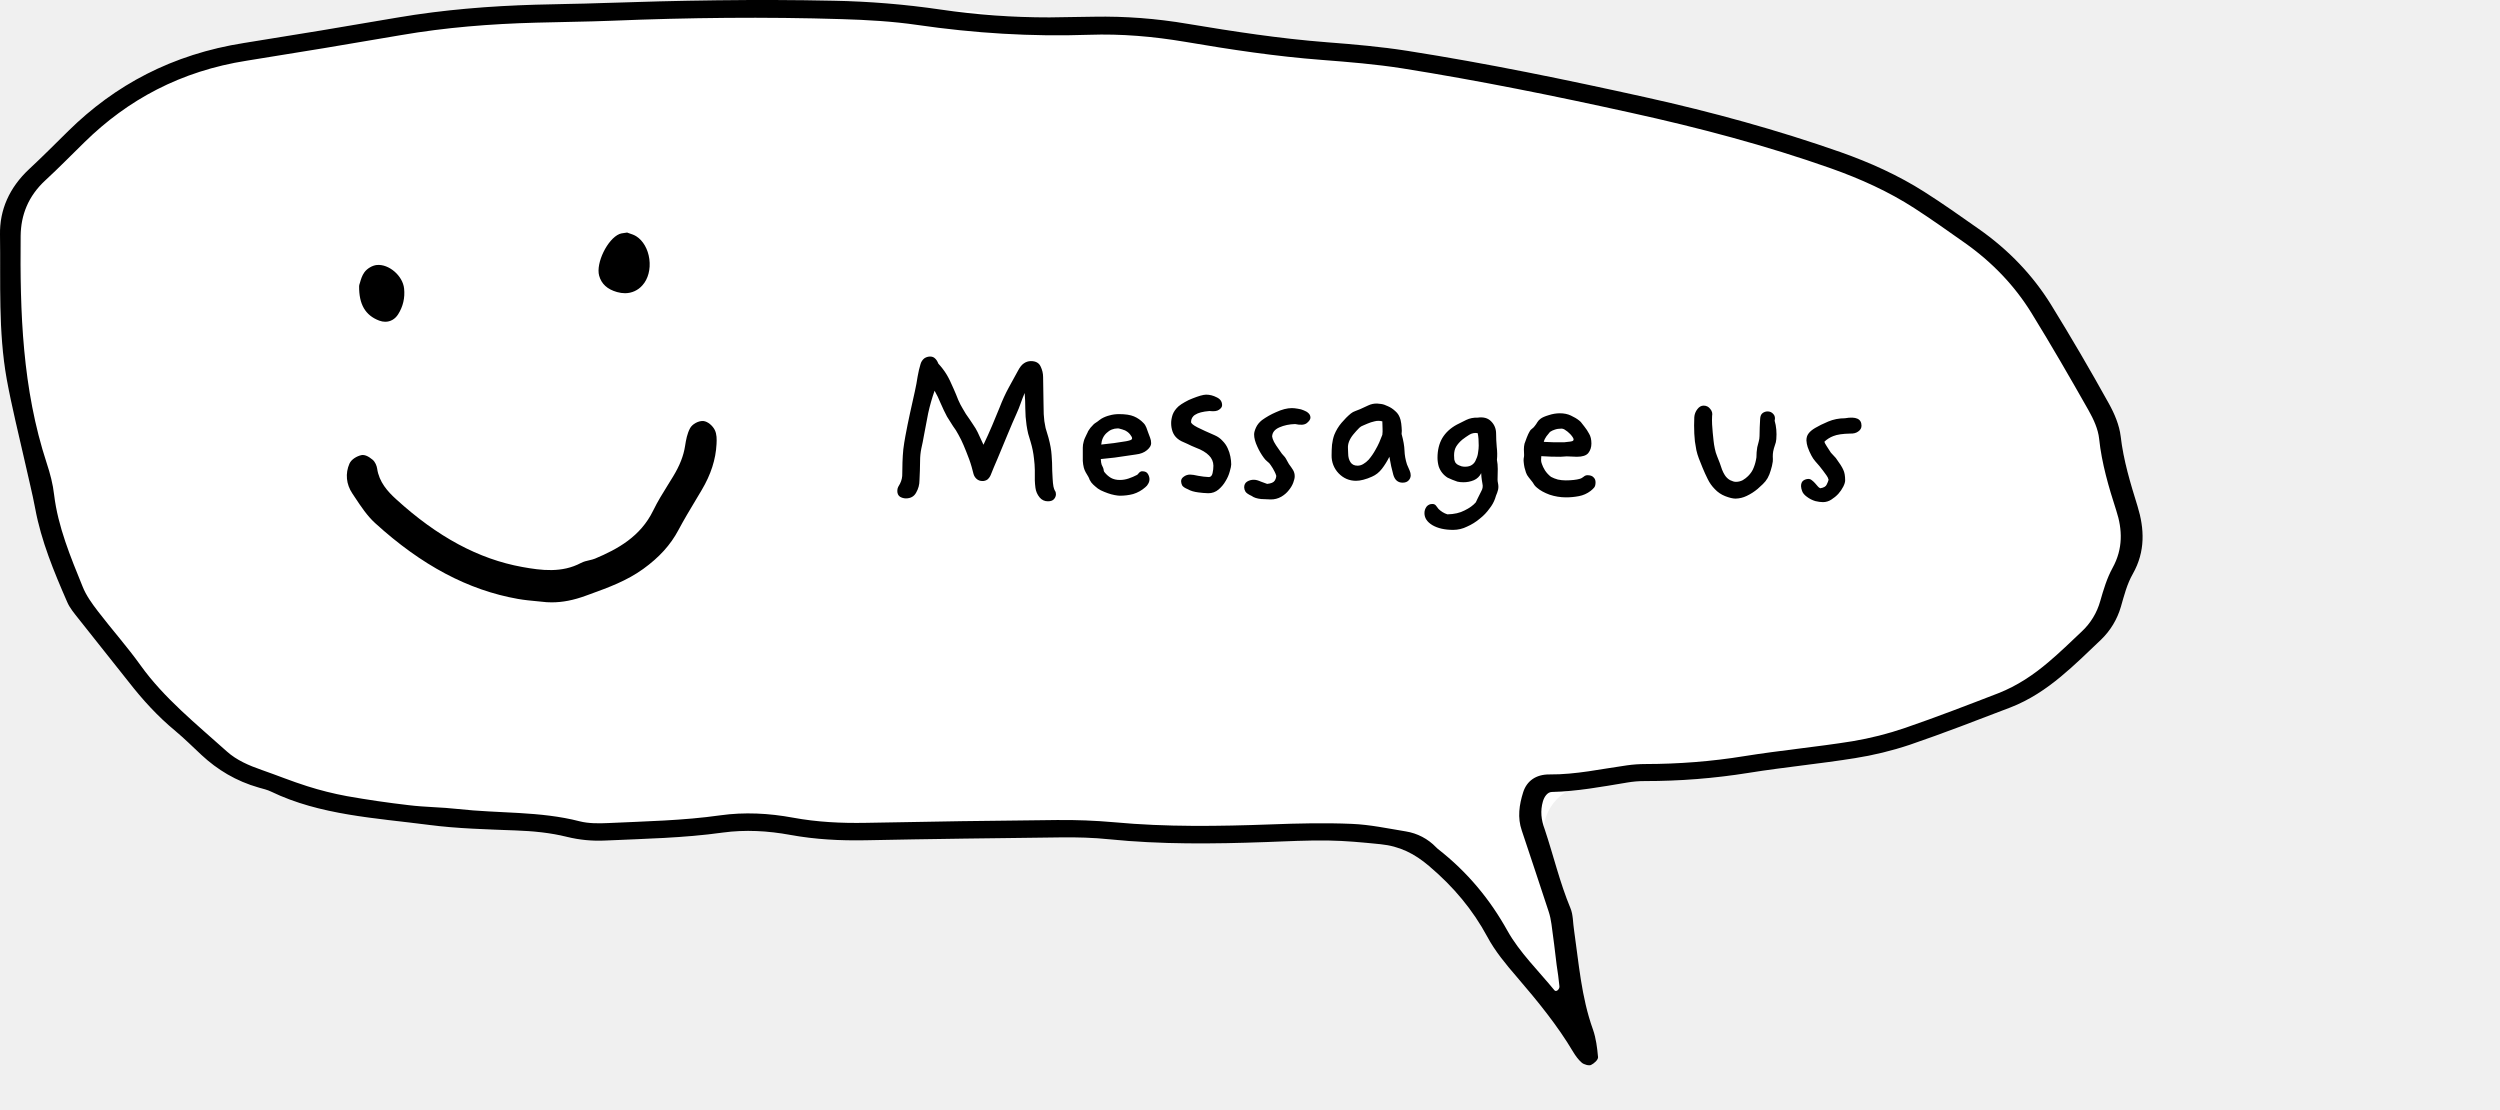
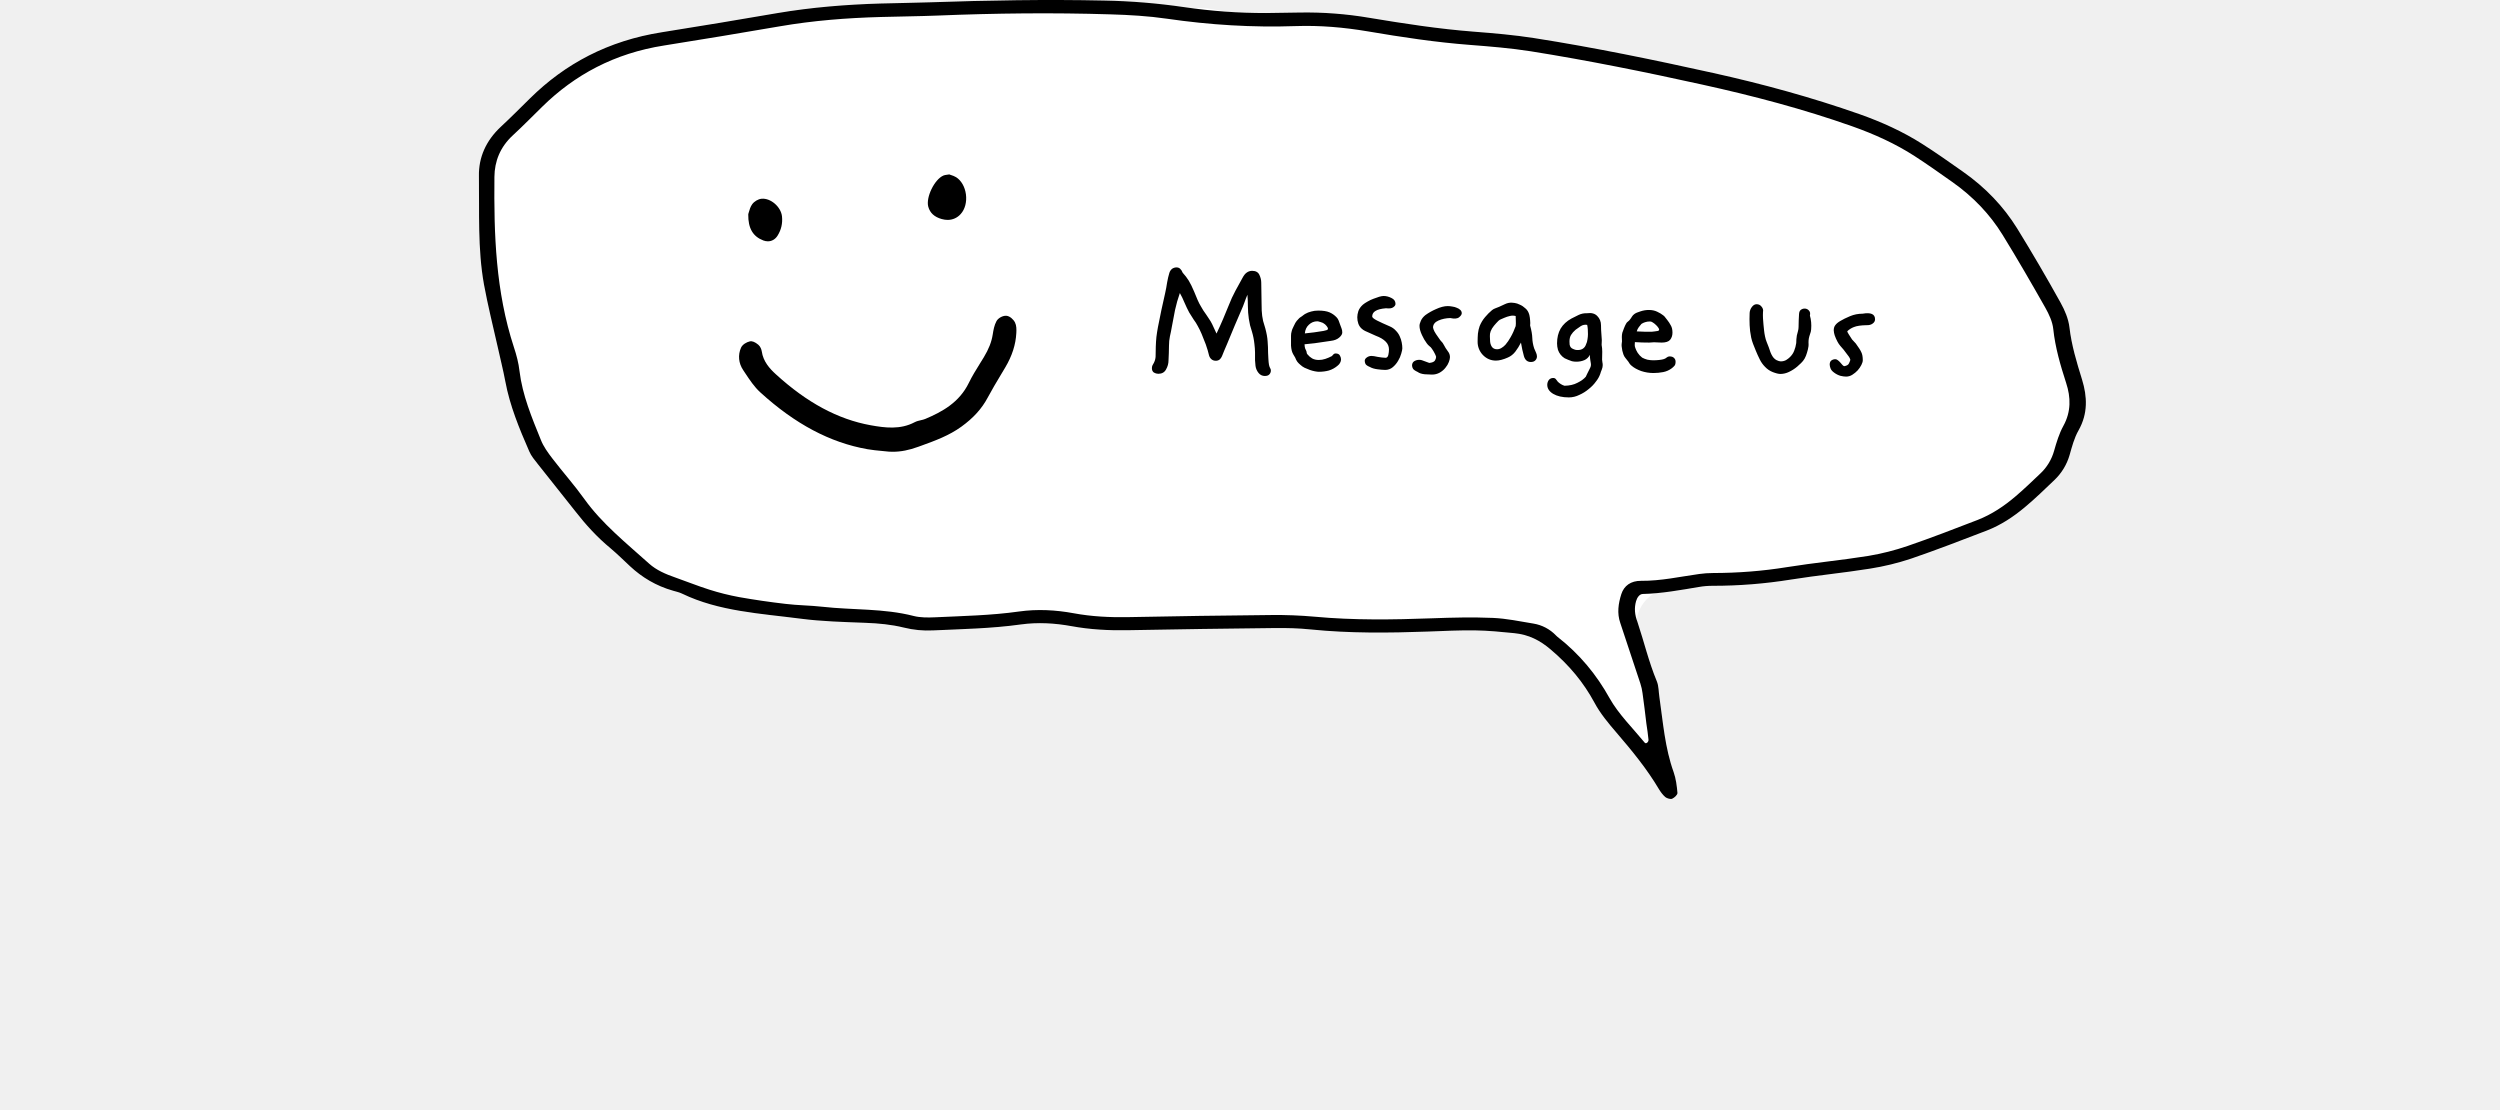
- <svg xmlns="http://www.w3.org/2000/svg" width="169" height="75" fill="none">
+ <svg xmlns="http://www.w3.org/2000/svg" width="169" height="75" fill="none" viewBox="-20 0 179 100">
  <path fill="#fff" d="M1.446 19.219v-4.52a4 4 0 0 1 .963-2.604l1.752-2.043q.286-.333.637-.597L11.38 4.52c.692-.52 1.534-.811 2.39-.94 1.819-.276 4.813-.86 8.176-.86 5.5 0-2.5 0 15.5-2h27.67c.22 0 .445.019.662.055 5.513.927 4.42.944 14.584.945.382 0 .767.054 1.136.152 1.978.527 9.031 2.246 17.222 2.343.48.006.958.092 1.407.259 7.235 2.688 5.893 1.746 8.319 1.746.608 0 1.338.092 2.079.22 2.177.377 5.473 1.601 7.557 2.335l.172.06c2.059.725 4.989 1.756 8.872 3.26.211.082.418.181.607.305 1.016.665 2.137 1.656 3.18 2.25 1.214.69 3.229 1.23 3.948 2.427q.085.142.192.27l2.393 2.873 2.017 2.42c.319.383.56.822.738 1.288 1.234 3.243 4.245 9.195 4.245 11.792q0 .233-.004.443c-.006.296-.923 4.194-.981 4.484a.25.25 0 0 1-.067.125l-2.448 2.448-2.412 2.814c-.387.452-.87.811-1.413 1.052l-3.675 1.634-2.795.932a4 4 0 0 1-.408.112c-1.544.334-11.376 2.456-12.297 2.456h-4l-5 .5-1.918.349a3.3 3.3 0 0 0-2.582 4.15l.849 2.546q.151.455.191.933l.454 5.45a.7.7 0 0 0 .027.141c.232.773-1.066 1.416-1.6.811-.624-.707-1.281-1.368-1.921-1.88-1.179-.944-1.387-3.977-2.557-4.933-2.758-2.25-7.49-4.772-15.943-4.067h-24.5c-4.5-.5-8.5-.5-19.5-.5-3.5 0-10-.5-14-1s-12.5-2.5-19-11.5c-1.2-2-2.166-4.167-2.5-5l-1.866-5.6a4 4 0 0 1-.18-.823l-.954-8.58z" />
  <mask id="a" fill="#fff">
    <path d="M104.3 54.178c.085-.298.296-.636.606-.641 1.713-.04 3.388-.354 5.064-.632a7 7 0 0 1 1.225-.104 44 44 0 0 0 7.034-.558c2.371-.381 4.777-.608 7.159-.99a23 23 0 0 0 3.721-.908c2.285-.782 4.536-1.655 6.788-2.518 1.295-.5 2.41-1.251 3.412-2.083.958-.794 1.838-1.66 2.73-2.509a5.03 5.03 0 0 0 1.331-2.209c.218-.754.414-1.543.811-2.236.857-1.515.785-3.05.315-4.577-.482-1.555-.952-3.1-1.137-4.715-.091-.757-.414-1.528-.803-2.225a168 168 0 0 0-3.915-6.694c-1.218-1.962-2.842-3.679-4.892-5.113-1.209-.847-2.408-1.703-3.672-2.503-1.734-1.102-3.629-1.963-5.644-2.676-4.284-1.504-8.685-2.713-13.182-3.71-5.34-1.183-10.701-2.292-16.135-3.144-1.785-.279-3.613-.438-5.429-.578-3.167-.244-6.294-.727-9.41-1.246a34 34 0 0 0-6.323-.48 302 302 0 0 1-3.007.046A50 50 0 0 1 63.56.642 57 57 0 0 0 56.363.05C51.12-.065 45.87.03 40.631.208c-1.47.054-2.952.063-4.422.108-3.127.093-6.23.342-9.306.864a792 792 0 0 1-10.407 1.725C11.634 3.67 7.768 5.75 4.618 8.853c-.87.857-1.738 1.732-2.64 2.57C.617 12.693-.03 14.204 0 15.858c.048 3.263-.124 6.54.454 9.774.344 1.877.809 3.734 1.23 5.6.229 1.056.502 2.103.698 3.16.405 2.177 1.26 4.246 2.16 6.305.174.409.49.778.773 1.138 1.12 1.424 2.263 2.839 3.384 4.263.928 1.19 1.944 2.314 3.157 3.316.617.519 1.18 1.076 1.765 1.623 1.069.995 2.332 1.767 3.877 2.206.278.077.567.145.823.268 3.303 1.595 7.055 1.783 10.701 2.256 1.907.248 3.865.295 5.801.37 1.184.042 2.347.15 3.48.43a9 9 0 0 0 2.614.254c2.652-.121 5.305-.17 7.93-.537 1.533-.21 3.061-.12 4.57.155 1.675.308 3.369.396 5.093.364 4.422-.09 8.844-.142 13.266-.195 1.061-.01 2.123.016 3.176.125 3.523.357 7.05.32 10.597.192 1.414-.053 2.828-.125 4.244-.105 1.172.015 2.347.131 3.51.247 1.33.131 2.334.652 3.3 1.476 1.673 1.414 2.962 2.972 3.935 4.774.515.969 1.261 1.87 2.007 2.733 1.4 1.63 2.746 3.278 3.807 5.07.16.261.341.514.577.72.135.117.48.22.622.153.219-.104.491-.356.477-.53-.056-.63-.134-1.268-.343-1.867-.793-2.207-.956-4.5-1.284-6.76-.076-.484-.052-.996-.237-1.44-.728-1.752-1.148-3.564-1.744-5.345-.244-.638-.3-1.244-.121-1.872m1.119 12.496c.02.187-.21.411-.336.271-1.086-1.324-2.369-2.58-3.169-4.01-1.177-2.119-2.693-3.974-4.723-5.556a1 1 0 0 1-.113-.107 3.63 3.63 0 0 0-2.043-1.07c-1.209-.197-2.419-.458-3.647-.509-1.815-.077-3.65-.034-5.473.035-3.536.129-7.063.184-10.596-.145a39 39 0 0 0-3.884-.15c-4.3.042-8.601.102-12.912.19-1.658.03-3.296-.05-4.916-.35s-3.28-.388-4.924-.157c-2.514.356-5.046.403-7.576.522-.64.03-1.326.033-1.926-.12-2.678-.693-5.483-.523-8.22-.83-1.108-.126-2.236-.124-3.333-.26a70 70 0 0 1-4.17-.609 22 22 0 0 1-2.687-.673c-1.046-.329-2.049-.74-3.072-1.096-.88-.304-1.704-.664-2.356-1.247-2.068-1.855-4.257-3.616-5.834-5.818-.896-1.254-1.946-2.433-2.886-3.66-.408-.531-.805-1.082-1.037-1.672-.822-2.023-1.666-4.047-1.926-6.2-.08-.72-.27-1.448-.503-2.148-1.65-5.035-1.811-10.197-1.761-15.363.019-1.4.504-2.68 1.679-3.761.913-.84 1.76-1.714 2.64-2.571 2.912-2.86 6.492-4.808 10.98-5.511a792 792 0 0 0 10.407-1.725c3.02-.521 6.057-.76 9.13-.843 1.713-.05 3.415-.062 5.128-.13 5.182-.212 10.367-.27 15.556-.108 1.704.05 3.42.148 5.094.392 3.847.56 7.711.801 11.612.666 2.188-.076 4.348.113 6.5.476 3.05.52 6.121.986 9.233 1.222 1.816.14 3.643.29 5.429.569 5.2.829 10.339 1.87 15.458 3.001 4.607 1.013 9.14 2.211 13.525 3.759 2.015.713 3.91 1.574 5.633 2.686 1.153.747 2.273 1.54 3.382 2.324 1.904 1.337 3.426 2.946 4.554 4.781 1.333 2.161 2.601 4.36 3.846 6.558.343.607.653 1.278.721 1.935.174 1.66.645 3.26 1.161 4.86.421 1.282.456 2.58-.251 3.863-.385.702-.614 1.474-.833 2.237a4.44 4.44 0 0 1-1.256 2.07c-.739.7-1.467 1.407-2.251 2.07-.991.842-2.094 1.593-3.39 2.101-2.086.806-4.173 1.612-6.305 2.345a22.4 22.4 0 0 1-3.544.897c-2.426.391-4.898.619-7.324 1.01-2.216.36-4.436.529-6.68.533a9 9 0 0 0-1.237.087c-1.743.242-3.45.63-5.242.616-.929-.01-1.539.449-1.78 1.193-.272.856-.4 1.726-.097 2.599.608 1.826 1.216 3.643 1.814 5.47.093.282.154.573.192.856.127.921.243 1.833.349 2.755.078.467.136.952.19 1.45" />
  </mask>
  <path fill="#fff" d="M104.3 54.178c.085-.298.296-.636.606-.641 1.713-.04 3.388-.354 5.064-.632a7 7 0 0 1 1.225-.104 44 44 0 0 0 7.034-.558c2.371-.381 4.777-.608 7.159-.99a23 23 0 0 0 3.721-.908c2.285-.782 4.536-1.655 6.788-2.518 1.295-.5 2.41-1.251 3.412-2.083.958-.794 1.838-1.66 2.73-2.509a5.03 5.03 0 0 0 1.331-2.209c.218-.754.414-1.543.811-2.236.857-1.515.785-3.05.315-4.577-.482-1.555-.952-3.1-1.137-4.715-.091-.757-.414-1.528-.803-2.225a168 168 0 0 0-3.915-6.694c-1.218-1.962-2.842-3.679-4.892-5.113-1.209-.847-2.408-1.703-3.672-2.503-1.734-1.102-3.629-1.963-5.644-2.676-4.284-1.504-8.685-2.713-13.182-3.71-5.34-1.183-10.701-2.292-16.135-3.144-1.785-.279-3.613-.438-5.429-.578-3.167-.244-6.294-.727-9.41-1.246a34 34 0 0 0-6.323-.48 302 302 0 0 1-3.007.046A50 50 0 0 1 63.56.642 57 57 0 0 0 56.363.05C51.12-.065 45.87.03 40.631.208c-1.47.054-2.952.063-4.422.108-3.127.093-6.23.342-9.306.864a792 792 0 0 1-10.407 1.725C11.634 3.67 7.768 5.75 4.618 8.853c-.87.857-1.738 1.732-2.64 2.57C.617 12.693-.03 14.204 0 15.858c.048 3.263-.124 6.54.454 9.774.344 1.877.809 3.734 1.23 5.6.229 1.056.502 2.103.698 3.16.405 2.177 1.26 4.246 2.16 6.305.174.409.49.778.773 1.138 1.12 1.424 2.263 2.839 3.384 4.263.928 1.19 1.944 2.314 3.157 3.316.617.519 1.18 1.076 1.765 1.623 1.069.995 2.332 1.767 3.877 2.206.278.077.567.145.823.268 3.303 1.595 7.055 1.783 10.701 2.256 1.907.248 3.865.295 5.801.37 1.184.042 2.347.15 3.48.43a9 9 0 0 0 2.614.254c2.652-.121 5.305-.17 7.93-.537 1.533-.21 3.061-.12 4.57.155 1.675.308 3.369.396 5.093.364 4.422-.09 8.844-.142 13.266-.195 1.061-.01 2.123.016 3.176.125 3.523.357 7.05.32 10.597.192 1.414-.053 2.828-.125 4.244-.105 1.172.015 2.347.131 3.51.247 1.33.131 2.334.652 3.3 1.476 1.673 1.414 2.962 2.972 3.935 4.774.515.969 1.261 1.87 2.007 2.733 1.4 1.63 2.746 3.278 3.807 5.07.16.261.341.514.577.72.135.117.48.22.622.153.219-.104.491-.356.477-.53-.056-.63-.134-1.268-.343-1.867-.793-2.207-.956-4.5-1.284-6.76-.076-.484-.052-.996-.237-1.44-.728-1.752-1.148-3.564-1.744-5.345-.244-.638-.3-1.244-.121-1.872m1.119 12.496c.02.187-.21.411-.336.271-1.086-1.324-2.369-2.58-3.169-4.01-1.177-2.119-2.693-3.974-4.723-5.556a1 1 0 0 1-.113-.107 3.63 3.63 0 0 0-2.043-1.07c-1.209-.197-2.419-.458-3.647-.509-1.815-.077-3.65-.034-5.473.035-3.536.129-7.063.184-10.596-.145a39 39 0 0 0-3.884-.15c-4.3.042-8.601.102-12.912.19-1.658.03-3.296-.05-4.916-.35s-3.28-.388-4.924-.157c-2.514.356-5.046.403-7.576.522-.64.03-1.326.033-1.926-.12-2.678-.693-5.483-.523-8.22-.83-1.108-.126-2.236-.124-3.333-.26a70 70 0 0 1-4.17-.609 22 22 0 0 1-2.687-.673c-1.046-.329-2.049-.74-3.072-1.096-.88-.304-1.704-.664-2.356-1.247-2.068-1.855-4.257-3.616-5.834-5.818-.896-1.254-1.946-2.433-2.886-3.66-.408-.531-.805-1.082-1.037-1.672-.822-2.023-1.666-4.047-1.926-6.2-.08-.72-.27-1.448-.503-2.148-1.65-5.035-1.811-10.197-1.761-15.363.019-1.4.504-2.68 1.679-3.761.913-.84 1.76-1.714 2.64-2.571 2.912-2.86 6.492-4.808 10.98-5.511a792 792 0 0 0 10.407-1.725c3.02-.521 6.057-.76 9.13-.843 1.713-.05 3.415-.062 5.128-.13 5.182-.212 10.367-.27 15.556-.108 1.704.05 3.42.148 5.094.392 3.847.56 7.711.801 11.612.666 2.188-.076 4.348.113 6.5.476 3.05.52 6.121.986 9.233 1.222 1.816.14 3.643.29 5.429.569 5.2.829 10.339 1.87 15.458 3.001 4.607 1.013 9.14 2.211 13.525 3.759 2.015.713 3.91 1.574 5.633 2.686 1.153.747 2.273 1.54 3.382 2.324 1.904 1.337 3.426 2.946 4.554 4.781 1.333 2.161 2.601 4.36 3.846 6.558.343.607.653 1.278.721 1.935.174 1.66.645 3.26 1.161 4.86.421 1.282.456 2.58-.251 3.863-.385.702-.614 1.474-.833 2.237a4.44 4.44 0 0 1-1.256 2.07c-.739.7-1.467 1.407-2.251 2.07-.991.842-2.094 1.593-3.39 2.101-2.086.806-4.173 1.612-6.305 2.345a22.4 22.4 0 0 1-3.544.897c-2.426.391-4.898.619-7.324 1.01-2.216.36-4.436.529-6.68.533a9 9 0 0 0-1.237.087c-1.743.242-3.45.63-5.242.616-.929-.01-1.539.449-1.78 1.193-.272.856-.4 1.726-.097 2.599.608 1.826 1.216 3.643 1.814 5.47.093.282.154.573.192.856.127.921.243 1.833.349 2.755.078.467.136.952.19 1.45" />
  <path stroke="#000" stroke-width="4" d="M104.3 54.178c.085-.298.296-.636.606-.641 1.713-.04 3.388-.354 5.064-.632a7 7 0 0 1 1.225-.104 44 44 0 0 0 7.034-.558c2.371-.381 4.777-.608 7.159-.99a23 23 0 0 0 3.721-.908c2.285-.782 4.536-1.655 6.788-2.518 1.295-.5 2.41-1.251 3.412-2.083.958-.794 1.838-1.66 2.73-2.509a5.03 5.03 0 0 0 1.331-2.209c.218-.754.414-1.543.811-2.236.857-1.515.785-3.05.315-4.577-.482-1.555-.952-3.1-1.137-4.715-.091-.757-.414-1.528-.803-2.225a168 168 0 0 0-3.915-6.694c-1.218-1.962-2.842-3.679-4.892-5.113-1.209-.847-2.408-1.703-3.672-2.503-1.734-1.102-3.629-1.963-5.644-2.676-4.284-1.504-8.685-2.713-13.182-3.71-5.34-1.183-10.701-2.292-16.135-3.144-1.785-.279-3.613-.438-5.429-.578-3.167-.244-6.294-.727-9.41-1.246a34 34 0 0 0-6.323-.48 302 302 0 0 1-3.007.046A50 50 0 0 1 63.56.642 57 57 0 0 0 56.363.05C51.12-.065 45.87.03 40.631.208c-1.47.054-2.952.063-4.422.108-3.127.093-6.23.342-9.306.864a792 792 0 0 1-10.407 1.725C11.634 3.67 7.768 5.75 4.618 8.853c-.87.857-1.738 1.732-2.64 2.57C.617 12.693-.03 14.204 0 15.858c.048 3.263-.124 6.54.454 9.774.344 1.877.809 3.734 1.23 5.6.229 1.056.502 2.103.698 3.16.405 2.177 1.26 4.246 2.16 6.305.174.409.49.778.773 1.138 1.12 1.424 2.263 2.839 3.384 4.263.928 1.19 1.944 2.314 3.157 3.316.617.519 1.18 1.076 1.765 1.623 1.069.995 2.332 1.767 3.877 2.206.278.077.567.145.823.268 3.303 1.595 7.055 1.783 10.701 2.256 1.907.248 3.865.295 5.801.37 1.184.042 2.347.15 3.48.43a9 9 0 0 0 2.614.254c2.652-.121 5.305-.17 7.93-.537 1.533-.21 3.061-.12 4.57.155 1.675.308 3.369.396 5.093.364 4.422-.09 8.844-.142 13.266-.195 1.061-.01 2.123.016 3.176.125 3.523.357 7.05.32 10.597.192 1.414-.053 2.828-.125 4.244-.105 1.172.015 2.347.131 3.51.247 1.33.131 2.334.652 3.3 1.476 1.673 1.414 2.962 2.972 3.935 4.774.515.969 1.261 1.87 2.007 2.733 1.4 1.63 2.746 3.278 3.807 5.07.16.261.341.514.577.72.135.117.48.22.622.153.219-.104.491-.356.477-.53-.056-.63-.134-1.268-.343-1.867-.793-2.207-.956-4.5-1.284-6.76-.076-.484-.052-.996-.237-1.44-.728-1.752-1.148-3.564-1.744-5.345-.244-.638-.3-1.244-.121-1.872Zm1.119 12.496c.02.187-.21.411-.336.271-1.086-1.324-2.369-2.58-3.169-4.01-1.177-2.119-2.693-3.974-4.723-5.556a1 1 0 0 1-.113-.107 3.63 3.63 0 0 0-2.043-1.07c-1.209-.197-2.419-.458-3.647-.509-1.815-.077-3.65-.034-5.473.035-3.536.129-7.063.184-10.596-.145a39 39 0 0 0-3.884-.15c-4.3.042-8.601.102-12.912.19-1.658.03-3.296-.05-4.916-.35s-3.28-.388-4.924-.157c-2.514.356-5.046.403-7.576.522-.64.03-1.326.033-1.926-.12-2.678-.693-5.483-.523-8.22-.83-1.108-.126-2.236-.124-3.333-.26a70 70 0 0 1-4.17-.609 22 22 0 0 1-2.687-.673c-1.046-.329-2.049-.74-3.072-1.096-.88-.304-1.704-.664-2.356-1.247-2.068-1.855-4.257-3.616-5.834-5.818-.896-1.254-1.946-2.433-2.886-3.66-.408-.531-.805-1.082-1.037-1.672-.822-2.023-1.666-4.047-1.926-6.2-.08-.72-.27-1.448-.503-2.148-1.65-5.035-1.811-10.197-1.761-15.363.019-1.4.504-2.68 1.679-3.761.913-.84 1.76-1.714 2.64-2.571 2.912-2.86 6.492-4.808 10.98-5.511a792 792 0 0 0 10.407-1.725c3.02-.521 6.057-.76 9.13-.843 1.713-.05 3.415-.062 5.128-.13 5.182-.212 10.367-.27 15.556-.108 1.704.05 3.42.148 5.094.392 3.847.56 7.711.801 11.612.666 2.188-.076 4.348.113 6.5.476 3.05.52 6.121.986 9.233 1.222 1.816.14 3.643.29 5.429.569 5.2.829 10.339 1.87 15.458 3.001 4.607 1.013 9.14 2.211 13.525 3.759 2.015.713 3.91 1.574 5.633 2.686 1.153.747 2.273 1.54 3.382 2.324 1.904 1.337 3.426 2.946 4.554 4.781 1.333 2.161 2.601 4.36 3.846 6.558.343.607.653 1.278.721 1.935.174 1.66.645 3.26 1.161 4.86.421 1.282.456 2.58-.251 3.863-.385.702-.614 1.474-.833 2.237a4.44 4.44 0 0 1-1.256 2.07c-.739.7-1.467 1.407-2.251 2.07-.991.842-2.094 1.593-3.39 2.101-2.086.806-4.173 1.612-6.305 2.345a22.4 22.4 0 0 1-3.544.897c-2.426.391-4.898.619-7.324 1.01-2.216.36-4.436.529-6.68.533a9 9 0 0 0-1.237.087c-1.743.242-3.45.63-5.242.616-.929-.01-1.539.449-1.78 1.193-.272.856-.4 1.726-.097 2.599.608 1.826 1.216 3.643 1.814 5.47.093.282.154.573.192.856.127.921.243 1.833.349 2.755.078.467.136.952.19 1.45Z" mask="url(#a)" />
  <path fill="#000" d="M65.95 28.96q.14.238.266.532t.266.574q.308-.644.588-1.302.28-.672.504-1.218.28-.727.616-1.344.336-.63.63-1.148.182-.35.392-.49a.83.83 0 0 1 .476-.154q.49 0 .658.364.168.35.168.714.014.448.014.896t.014.896q0 .448.014.714.014.252.042.476.028.21.084.462l.196.658q.181.672.21 1.176.042.504.042 1.05.015.238.028.546.015.308.056.532.041.182.098.28.07.084.07.238a.5.5 0 0 1-.14.336q-.127.14-.406.14a.7.7 0 0 1-.56-.266 1.26 1.26 0 0 1-.28-.644 5 5 0 0 1-.042-.504v-.7a7 7 0 0 0-.056-.77 6 6 0 0 0-.224-1.12l-.168-.56a7 7 0 0 1-.112-.588 8 8 0 0 1-.084-1.12q0-.517-.042-1.05a10 10 0 0 0-.266.686 8 8 0 0 1-.28.7q-.266.588-.602 1.4l-.686 1.652q-.126.307-.252.588l-.21.518a.8.8 0 0 1-.224.308.56.56 0 0 1-.35.098.57.57 0 0 1-.378-.14.7.7 0 0 1-.21-.336 19 19 0 0 0-.126-.476 7 7 0 0 0-.168-.518q-.21-.56-.378-.952a7 7 0 0 0-.35-.714 4 4 0 0 0-.364-.574q-.196-.294-.406-.644-.21-.392-.434-.91a7 7 0 0 0-.406-.84 13 13 0 0 0-.434 1.526q-.154.756-.28 1.47-.084.49-.182.91-.084.405-.084.84 0 .336-.014.658l-.028.658q0 .435-.224.826-.21.392-.7.392a.8.8 0 0 1-.392-.112q-.182-.126-.182-.392 0-.154.056-.266l.126-.224a1.4 1.4 0 0 0 .154-.7q0-.378.014-.756.014-.435.056-.868.056-.448.14-.896a49 49 0 0 1 .308-1.526q.168-.77.336-1.512.112-.504.182-.98.084-.476.196-.84a.76.76 0 0 1 .252-.392.7.7 0 0 1 .392-.126q.21 0 .336.126.14.126.224.35.322.35.546.714t.49.994q.168.378.308.742.154.35.294.574a6 6 0 0 0 .476.742l.196.294q.112.154.21.322m7.317 2.66a2.5 2.5 0 0 1-.07-.462v-.896q.001-.21.056-.392.03-.14.084-.252.057-.126.112-.238a1 1 0 0 0 .07-.14.5.5 0 0 1 .07-.14q.057-.098.126-.182.084-.098.168-.182a.6.6 0 0 1 .14-.126l.168-.112q.057-.041.126-.098a1 1 0 0 1 .14-.098q.267-.154.56-.224.294-.084.63-.084.645 0 1.008.154.365.154.644.448.127.126.196.308.071.168.126.35.057.168.126.336.07.168.07.378 0 .224-.28.462-.279.239-.756.294-.84.126-1.442.21-.588.07-.924.098.014.265.056.378.042.098.098.21a.5.5 0 0 1 .042.182.25.25 0 0 0 .07.14q.183.224.42.364.253.14.602.14.294 0 .588-.098t.588-.252q.099-.097.154-.168a.25.25 0 0 1 .182-.07q.294 0 .392.196a.7.7 0 0 1 .098.322.6.6 0 0 1-.084.322.7.7 0 0 1-.196.238 2.2 2.2 0 0 1-.826.462q-.42.112-.896.112-.126 0-.35-.042a3 3 0 0 1-.462-.126 5 5 0 0 1-.476-.196 1.6 1.6 0 0 1-.378-.266 2 2 0 0 0-.14-.126 2 2 0 0 0-.126-.14 1.4 1.4 0 0 1-.112-.182 1 1 0 0 0-.084-.196 5 5 0 0 0-.182-.308 1.4 1.4 0 0 1-.126-.308m2.604-2.59a.7.7 0 0 0-.154-.042.4.4 0 0 0-.154-.028q-.433 0-.756.308-.322.294-.364.784l.854-.098q.504-.07.826-.126.154-.028.28-.07t.126-.126q0-.098-.126-.252a.9.9 0 0 0-.294-.252.3.3 0 0 0-.126-.056.5.5 0 0 0-.112-.042m5.805 4.312a6 6 0 0 1-.672-.056q-.435-.055-.7-.21-.308-.126-.392-.266a.7.7 0 0 1-.07-.28q0-.182.182-.308a.7.7 0 0 1 .42-.14q.195 0 .56.084.378.07.728.084.181-.014.238-.266t.056-.504a.97.97 0 0 0-.294-.686q-.294-.308-.896-.532a7 7 0 0 1-.56-.252q-.225-.098-.406-.182a1.3 1.3 0 0 1-.294-.196 1.1 1.1 0 0 1-.308-.448 1.7 1.7 0 0 1-.098-.588q0-.252.098-.56.112-.308.406-.574.168-.14.42-.28.266-.155.532-.252.28-.112.518-.182.252-.07.392-.07.364 0 .714.182.364.168.364.532 0 .168-.21.308-.195.14-.644.084-.672.055-.966.252a.56.56 0 0 0-.28.49q0 .14.434.364.448.225 1.162.532.322.14.532.378.225.224.35.504.126.266.182.56.056.28.056.532 0 .14-.098.476a2.4 2.4 0 0 1-.28.644q-.182.322-.476.574a1.04 1.04 0 0 1-.7.252m4.222.42q-.225 0-.644-.028-.42-.042-.644-.21-.336-.154-.42-.294a.6.6 0 0 1-.084-.28q0-.266.196-.392a.84.84 0 0 1 .462-.126q.196 0 .476.126.28.112.42.154.393-.042.504-.21a.65.65 0 0 0 .112-.336 1.4 1.4 0 0 0-.112-.28 3 3 0 0 0-.266-.448.8.8 0 0 0-.224-.238 1.2 1.2 0 0 1-.238-.252 4 4 0 0 1-.434-.742q-.225-.476-.224-.84 0-.181.126-.462.126-.28.406-.504a5 5 0 0 1 .938-.532q.602-.28 1.078-.28.183 0 .406.042.225.028.406.112.195.07.322.196a.4.4 0 0 1 .126.294q0 .168-.238.364-.237.195-.798.07-.588.015-1.064.224-.475.21-.49.616.015.14.126.364.112.21.336.518.085.126.196.28.126.14.21.238.07.098.14.238t.126.224q.168.225.28.406a.8.8 0 0 1 .112.434q0 .154-.098.42t-.308.518q-.195.252-.504.434a1.4 1.4 0 0 1-.714.182m6.05-6.104q.307-.14.546-.252a1.3 1.3 0 0 1 .602-.126q.056 0 .266.028t.462.154q.266.112.504.336.252.21.35.588.055.238.07.49.028.252 0 .462.182.658.196 1.12t.168.938q.112.252.182.42a.8.8 0 0 1 .07.322.5.5 0 0 1-.14.336q-.14.154-.406.154-.476 0-.63-.532-.154-.546-.266-1.218-.224.449-.504.812t-.672.532a3.5 3.5 0 0 1-.588.21q-.265.07-.49.07-.686 0-1.176-.504a1.7 1.7 0 0 1-.476-1.218q0-.364.028-.714.043-.365.154-.672.182-.449.49-.812.307-.364.63-.63a1 1 0 0 1 .308-.168q.168-.056.322-.126m1.498 1.736q.028-.225.014-.448 0-.238-.014-.462a1 1 0 0 0-.532 0 2.6 2.6 0 0 0-.476.154q-.14.056-.294.126a.7.7 0 0 0-.252.154q-.21.21-.406.448t-.294.49q-.084.225-.07.448.014.21.014.35 0 .35.154.588t.476.238q.21 0 .392-.112.195-.112.364-.294a4 4 0 0 0 .462-.672 5 5 0 0 0 .252-.49q.112-.266.21-.518m7.621 4.312a2.3 2.3 0 0 1-.378.672q-.265.377-.658.686a3.5 3.5 0 0 1-.854.532 2.1 2.1 0 0 1-.938.224q-.867 0-1.414-.322-.532-.322-.532-.812a.73.73 0 0 1 .14-.434.48.48 0 0 1 .406-.182.28.28 0 0 1 .224.098q.084.112.182.238.113.113.266.21.154.098.336.154.687-.014 1.162-.266.49-.238.756-.546.057-.14.126-.266l.14-.28.112-.224a.66.66 0 0 0 .07-.49 3 3 0 0 1-.042-.252l-.028-.224a2 2 0 0 1-.014-.238.97.97 0 0 1-.49.476 1.8 1.8 0 0 1-.728.14q-.21 0-.392-.042a6 6 0 0 1-.658-.266 1.43 1.43 0 0 1-.602-.756 2.2 2.2 0 0 1-.084-.588q0-.77.322-1.33.336-.56.98-.91.294-.154.644-.322t.77-.154q.588-.084.91.252.336.336.336.84 0 .406.042.882.056.462.014.882.056.28.056.616t-.014.714q0 .112.028.238t.028.252q0 .195-.084.406a3 3 0 0 0-.14.392m-2.45-2.254q.084.028.182.07a1 1 0 0 0 .238.028q.309 0 .49-.14a.7.7 0 0 0 .252-.35q.113-.224.14-.476.042-.252.042-.462a6 6 0 0 0-.014-.448q-.014-.21-.056-.392a.78.78 0 0 0-.574.112 6 6 0 0 0-.462.322q-.266.224-.42.476-.14.239-.14.588 0 .14.014.28a.8.8 0 0 0 .084.224.5.5 0 0 0 .224.168m4.384-.224a1 1 0 0 1 0-.238q.028-.126.028-.224 0-.195-.014-.392 0-.196.042-.378a5 5 0 0 1 .154-.42q.099-.252.182-.392a.5.5 0 0 1 .182-.21.7.7 0 0 0 .168-.168q.113-.14.182-.266a.8.8 0 0 1 .224-.238q.168-.126.546-.238.378-.126.756-.126.42 0 .742.154.336.155.56.336a.8.8 0 0 1 .196.21q.084.112.154.196a3 3 0 0 1 .322.49q.154.252.154.658 0 .378-.21.644-.21.252-.77.252-.182 0-.35-.014a4 4 0 0 0-.336-.014q-.084 0-.21.014t-.224.014a18 18 0 0 1-1.288-.042 3 3 0 0 0-.014.266q0 .126.056.266.057.182.21.434.168.252.406.434.21.112.462.182.267.056.532.056.28 0 .532-.028t.392-.07a.7.7 0 0 0 .294-.154.37.37 0 0 1 .252-.098q.28 0 .406.14.14.126.14.336 0 .253-.098.364-.097.113-.238.224a1.86 1.86 0 0 1-.784.35 4.6 4.6 0 0 1-.882.084 3.5 3.5 0 0 1-1.106-.182q-.531-.196-.84-.462a1 1 0 0 1-.182-.182 2 2 0 0 0-.126-.196 14 14 0 0 0-.266-.336 1 1 0 0 1-.182-.322 3 3 0 0 1-.098-.336 3 3 0 0 1-.056-.378m2.982-1.358q.183-.014.28-.042.112-.028.112-.126 0-.07-.084-.182a1.2 1.2 0 0 0-.21-.238 1.4 1.4 0 0 0-.266-.21.45.45 0 0 0-.252-.098q-.265 0-.462.07a1.2 1.2 0 0 0-.322.154 7 7 0 0 0-.238.294 1.1 1.1 0 0 0-.182.378q.308.015.686.028h.7a.5.5 0 0 0 .112-.014 1 1 0 0 1 .126-.014m10.609 2.24q.14.224.364.35.237.112.378.112a1 1 0 0 0 .476-.112q.21-.126.364-.28.266-.266.378-.574.126-.308.182-.686.014-.155.014-.35a3 3 0 0 1 .042-.336 7 7 0 0 1 .098-.378q.056-.196.056-.378 0-.308.014-.602.013-.294.028-.56.014-.28.168-.392a.56.56 0 0 1 .336-.112q.237 0 .392.182.153.168.084.448.084.28.112.602.027.308 0 .644-.014.21-.098.42-.07.196-.112.406a2 2 0 0 0-.028.35q.014.168 0 .336a3.4 3.4 0 0 1-.14.602 2.4 2.4 0 0 1-.21.518 1.8 1.8 0 0 1-.322.406l-.35.322a3.4 3.4 0 0 1-.742.476 1.8 1.8 0 0 1-.756.182q-.267 0-.7-.168a1.9 1.9 0 0 1-.7-.476 2.5 2.5 0 0 1-.476-.672 11 11 0 0 1-.35-.77 19 19 0 0 1-.252-.63 4 4 0 0 1-.168-.56q-.056-.307-.098-.588a11 11 0 0 1-.042-.532 12 12 0 0 1 0-1.106.97.97 0 0 1 .21-.546q.181-.238.42-.238.28 0 .448.224.181.21.126.476-.015.28 0 .574.013.28.042.546.027.28.056.546.027.266.084.532.055.28.154.518.098.238.182.462t.154.448q.083.21.182.364m6.642 1.834q-.224 0-.518-.07a1.8 1.8 0 0 1-.574-.294q-.252-.182-.322-.392a1.1 1.1 0 0 1-.07-.322q0-.265.154-.378a.6.6 0 0 1 .35-.112q.126 0 .238.098.112.084.21.196l.182.21a.4.4 0 0 0 .168.126q.35-.055.434-.252.097-.195.126-.322a.8.8 0 0 0-.14-.294 12 12 0 0 0-.476-.63l-.28-.322a2 2 0 0 1-.266-.392 4 4 0 0 1-.252-.574 1.8 1.8 0 0 1-.084-.448q0-.28.14-.462.14-.196.448-.378.35-.21.882-.434t1.134-.224q.56-.098.84.028t.28.476q0 .239-.224.392-.21.155-.546.14-.756.014-1.134.168a1.8 1.8 0 0 0-.602.378q.014.098.154.308t.28.434q.042.056.168.182t.168.182q.392.532.504.798.126.252.126.714 0 .168-.126.42a2.3 2.3 0 0 1-.336.49q-.21.225-.476.392a1.03 1.03 0 0 1-.56.168" />
  <path fill="#000" fill-rule="evenodd" d="M24.42 30.769q.315-.07.765.306c.187.157.283.422.31.6.129.912.716 1.556 1.274 2.064 2.8 2.555 5.59 4.056 8.535 4.589 1.302.236 2.681.411 3.968-.271.184-.097.379-.141.567-.184.13-.03.261-.059.384-.11 1.537-.647 3.076-1.489 3.933-3.25.296-.61.657-1.191 1.007-1.753q.174-.278.345-.559c.445-.735.702-1.39.804-2.059.063-.405.14-.832.338-1.197.152-.281.572-.508.893-.484.311.027.64.33.777.608.139.283.135.622.118.946-.053 1.044-.38 2.06-1 3.106l-.393.659c-.4.667-.815 1.358-1.185 2.054-.534 1.004-1.29 1.839-2.377 2.625-1.11.803-2.364 1.26-3.576 1.7l-.304.11c-.828.305-1.57.45-2.307.45a6 6 0 0 1-.324-.01h-.013q-.303-.034-.606-.06c-.44-.041-.895-.083-1.342-.162-3.36-.593-6.518-2.27-9.654-5.127-.539-.492-.954-1.12-1.357-1.728l-.185-.279c-.413-.616-.483-1.35-.192-2.01.133-.3.506-.508.797-.574m17.832-10.948q-.26 0-.54-.078c-.66-.187-1.055-.549-1.21-1.108-.233-.847.562-2.478 1.371-2.816.092-.038.181-.05.286-.064q.07-.008.167-.025l.068-.011.065.026q.049.018.11.038c.123.04.292.095.443.19.465.295.795.871.884 1.544.09.687-.085 1.347-.467 1.768a1.55 1.55 0 0 1-1.177.536m-16.209 1.93c-.131 0-.27-.025-.407-.077-.943-.358-1.374-1.1-1.36-2.34l.016-.09q.023-.063.047-.152c.056-.195.132-.462.292-.682.186-.259.54-.468.842-.496.812-.08 1.752.724 1.844 1.589.067.63-.07 1.217-.405 1.747-.208.327-.522.501-.869.501" clip-rule="evenodd" />
</svg>
